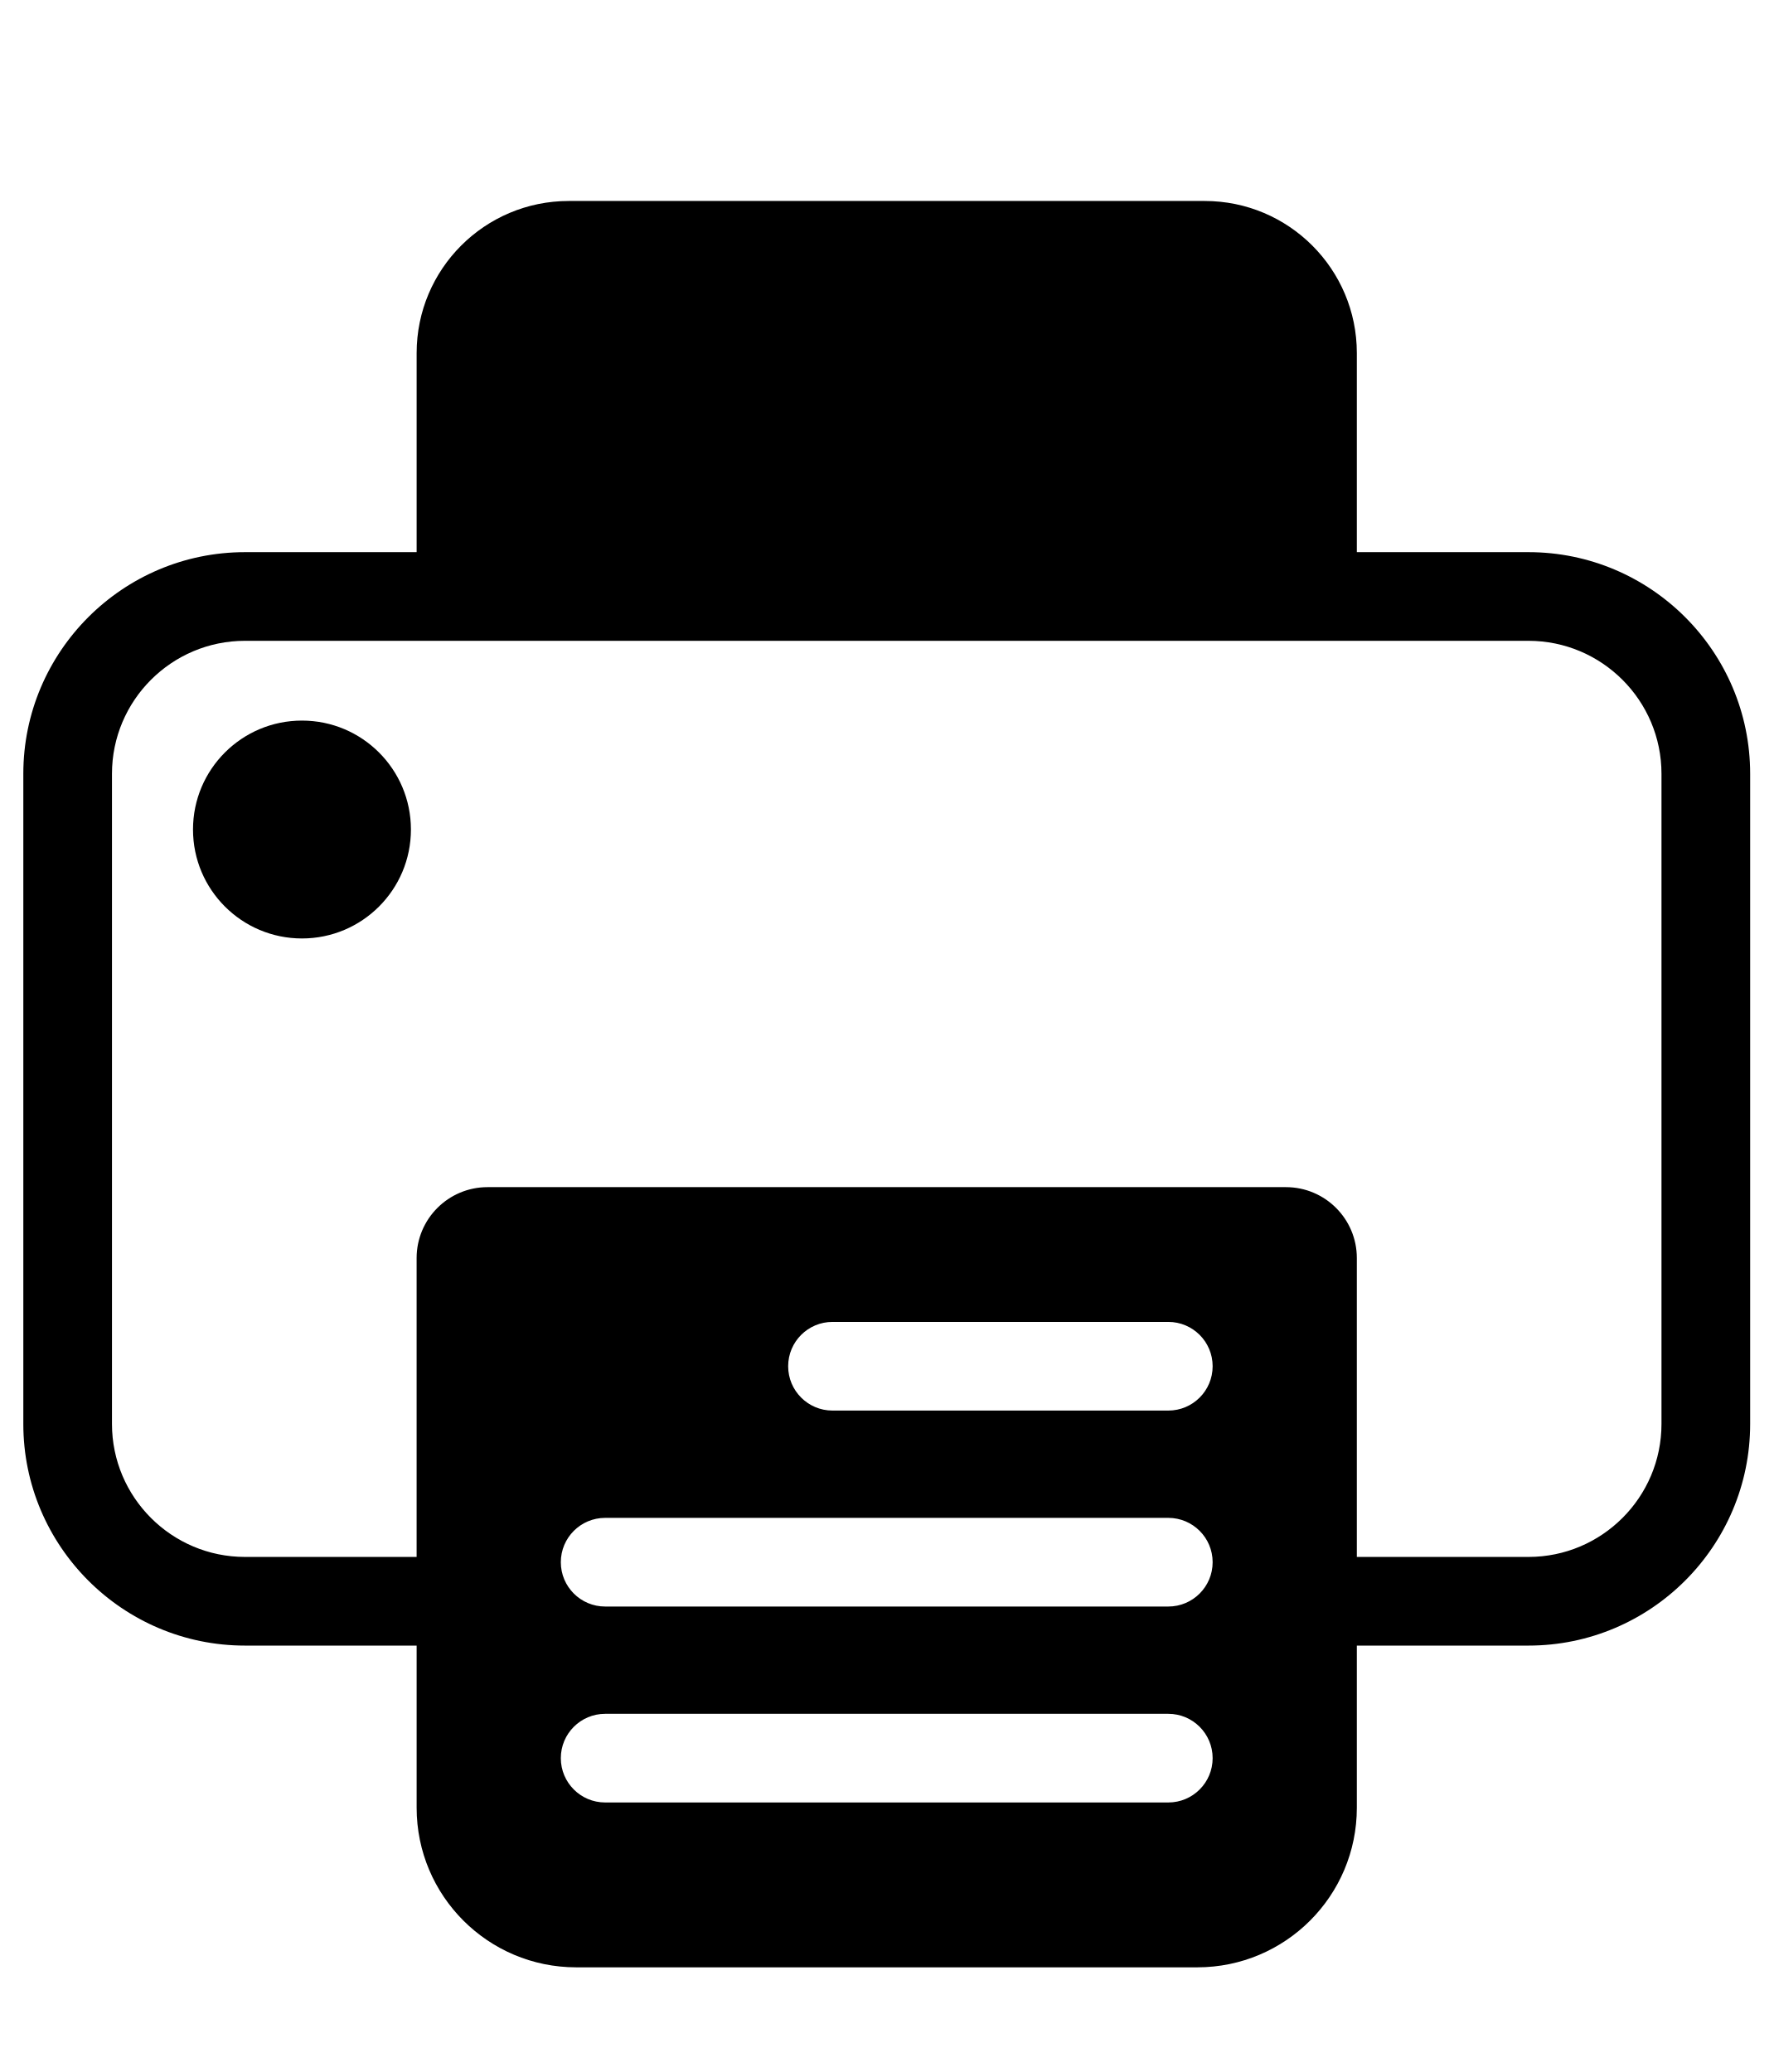
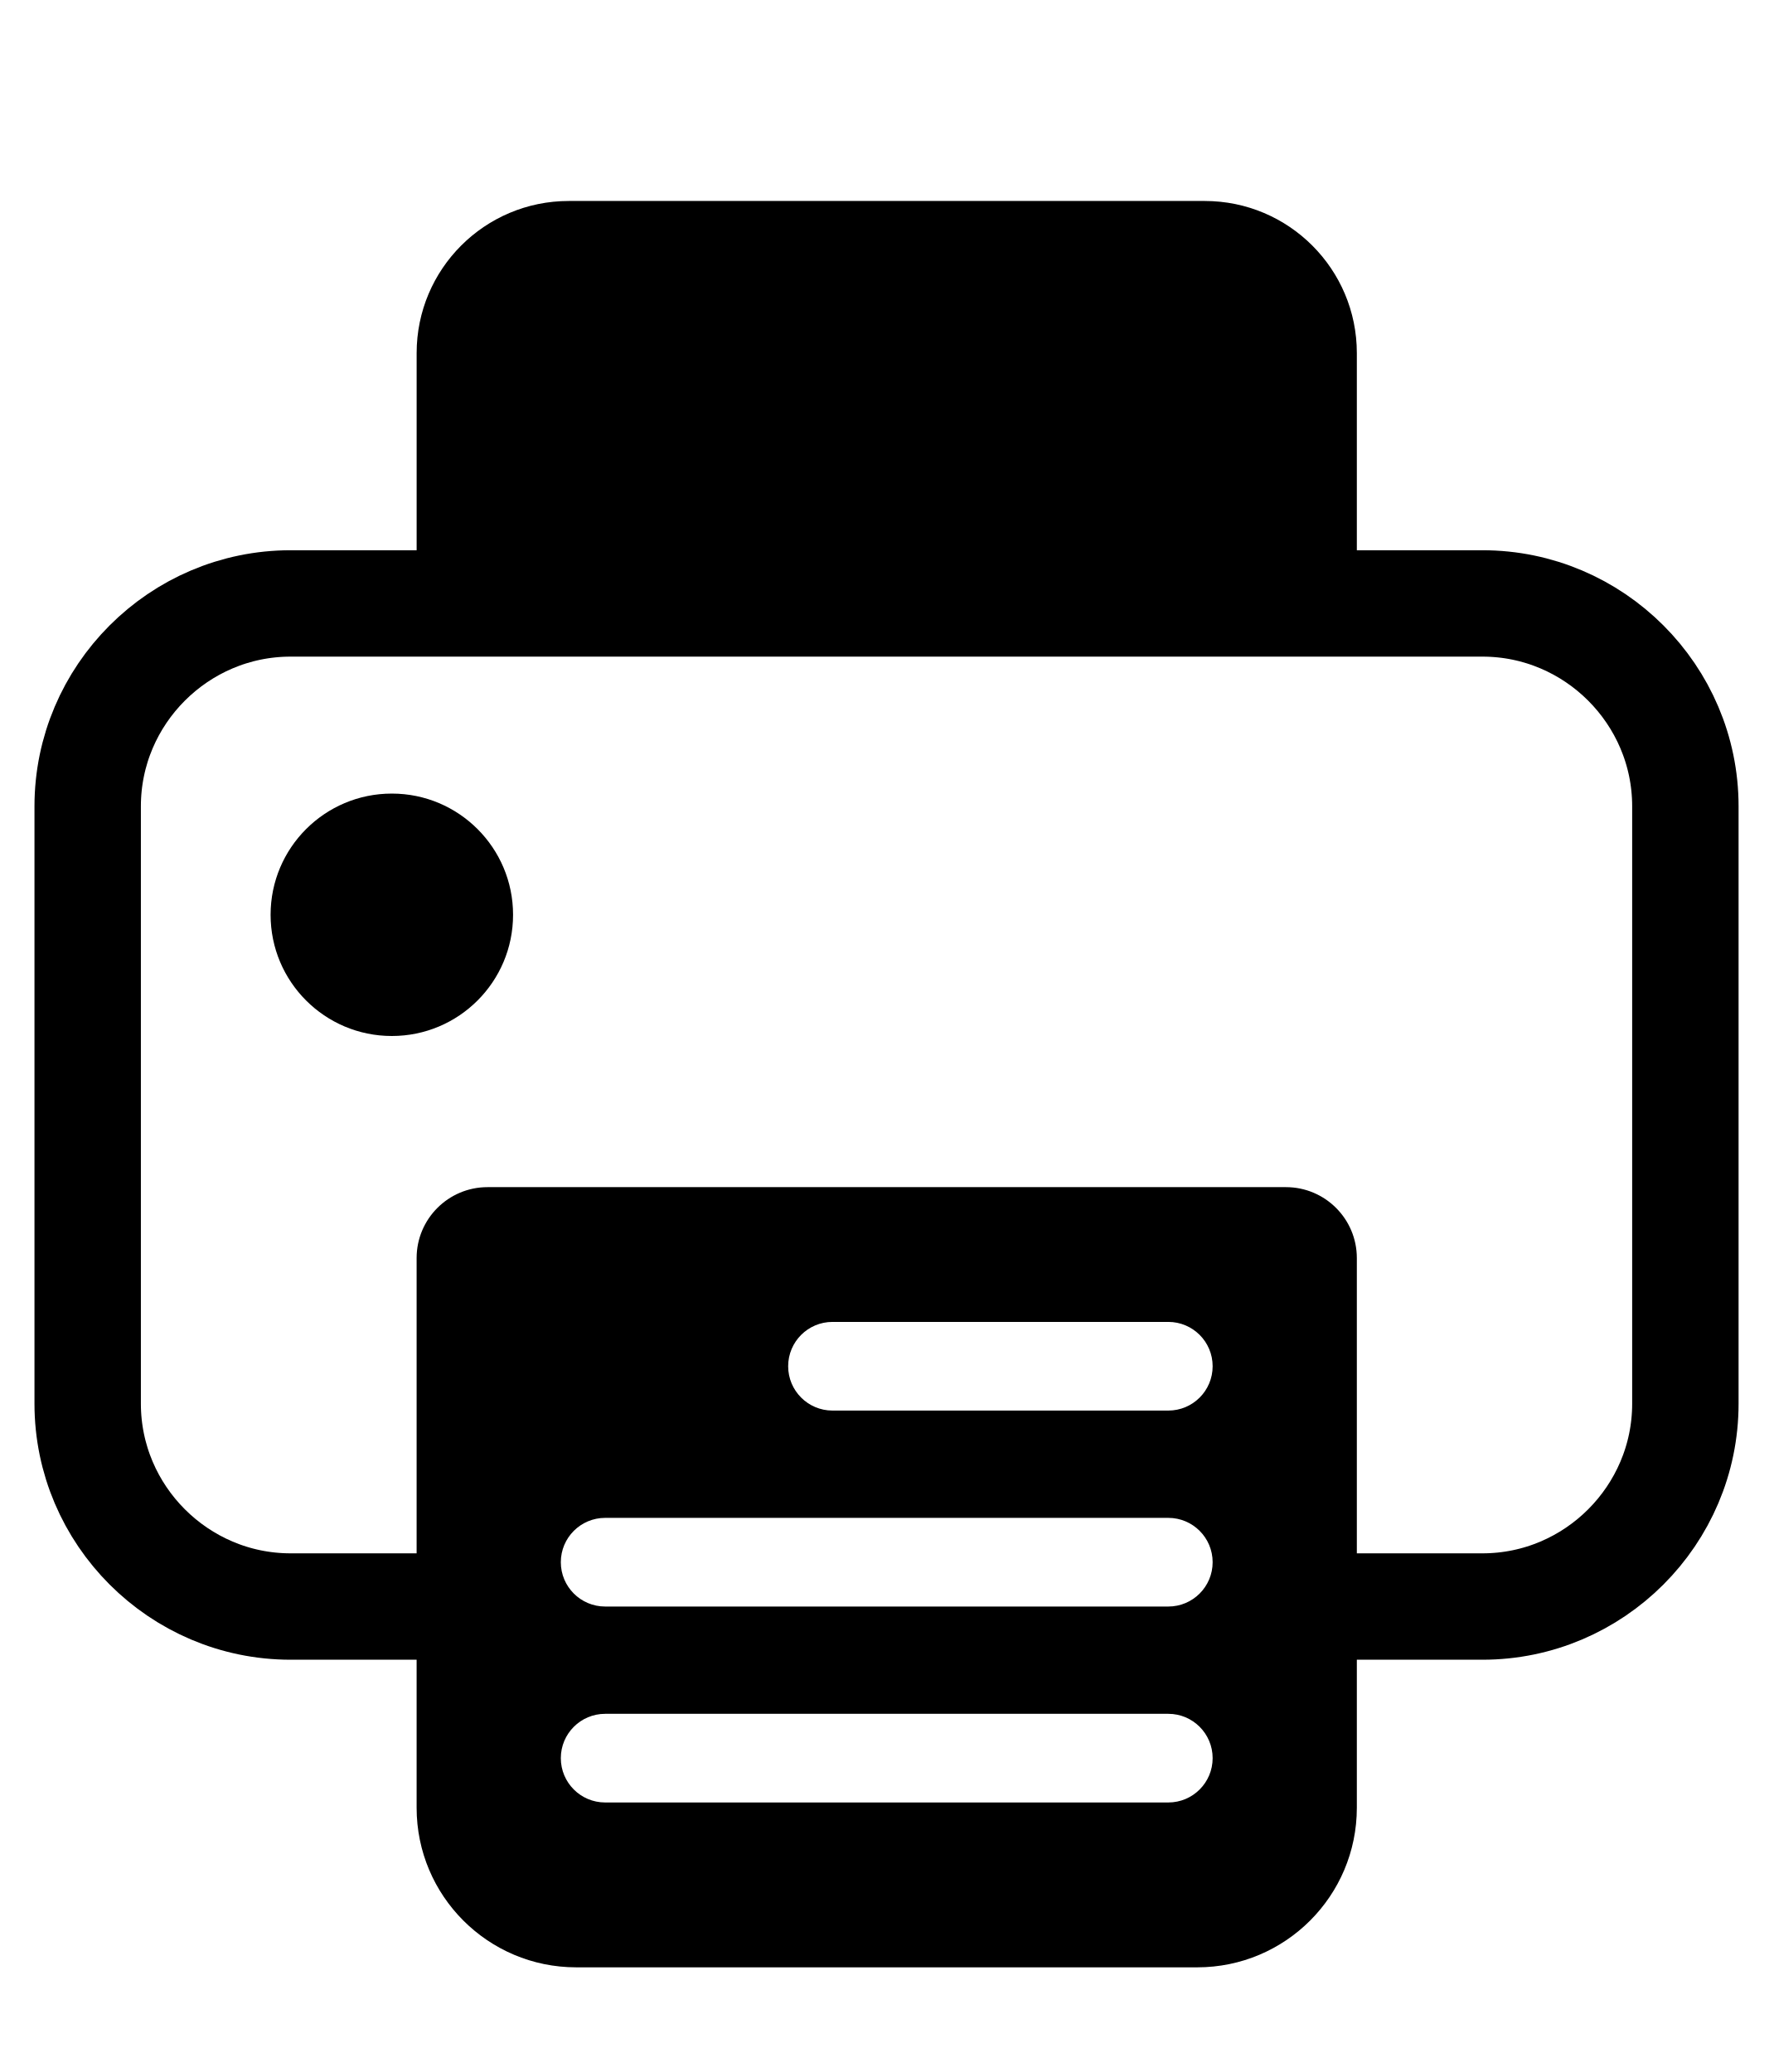
- <svg xmlns="http://www.w3.org/2000/svg" id="Layer_1" viewBox="0 0 100 116.858">
-   <path d="M86.186,31.141h-9.678v-11.227c0-4.738-3.841-8.579-8.579-8.579h-35.857c-4.738,0-8.579,3.841-8.579,8.579v11.227h-9.678c-6.893,0-12.5,5.607-12.5,12.5v36.668c0,6.893,5.607,12.5,12.5,12.5h9.678v9.146c0,4.971,4.029,9,9,9h35.015c4.971,0,9-4.029,9-9v-9.146h9.678c6.893,0,12.5-5.607,12.5-12.5v-36.668c0-6.893-5.607-12.5-12.5-12.5ZM65.877,101.657h-31.754c-1.381,0-2.5-1.119-2.5-2.5s1.119-2.5,2.5-2.5h31.754c1.381,0,2.5,1.119,2.5,2.5s-1.119,2.5-2.5,2.5ZM65.877,90.606h-31.754c-1.381,0-2.5-1.119-2.5-2.5s1.119-2.5,2.5-2.5h31.754c1.381,0,2.5,1.119,2.5,2.5s-1.119,2.5-2.5,2.5ZM65.877,79.554h-18.935c-1.381,0-2.5-1.119-2.5-2.5s1.119-2.5,2.5-2.5h18.935c1.381,0,2.5,1.119,2.5,2.5s-1.119,2.5-2.5,2.5ZM93.686,80.309c0,4.136-3.364,7.5-7.5,7.5h-9.678v-16.856c0-2.209-1.791-4-4-4H27.492c-2.209,0-4,1.791-4,4v16.856h-9.678c-4.136,0-7.5-3.364-7.5-7.5v-36.668c0-4.136,3.364-7.5,7.5-7.5h72.372c4.136,0,7.5,3.364,7.5,7.5v36.668Z" />
-   <circle cx="17.027" cy="46.784" r="6.144" />
+ <svg xmlns="http://www.w3.org/2000/svg" id="Layer_1" version="1.1" viewBox="0 0 100 116.858">
+   <path d="M76.508,34.034v-14.12c0-4.738-3.841-8.579-8.579-8.579h-35.857c-4.738,0-8.579,3.841-8.579,8.579v14.12h53.015Z" />
+   <path d="M72.508,66.953H27.492c-2.209,0-4,1.791-4,4v31.002c0,4.971,4.03,9,9.001,9h35.015c4.971,0,9-4.029,9-9v-31.002c0-2.209-1.791-4-4-4ZM65.877,101.657h-31.754c-1.381,0-2.5-1.119-2.5-2.5s1.119-2.5,2.5-2.5h31.754c1.381,0,2.5,1.119,2.5,2.5s-1.119,2.5-2.5,2.5ZM65.877,90.606h-31.754c-1.381,0-2.5-1.119-2.5-2.5s1.119-2.5,2.5-2.5h31.754c1.381,0,2.5,1.119,2.5,2.5s-1.119,2.5-2.5,2.5ZM65.877,79.554h-18.935c-1.381,0-2.5-1.119-2.5-2.5s1.119-2.5,2.5-2.5h18.935c1.381,0,2.5,1.119,2.5,2.5s-1.119,2.5-2.5,2.5Z" />
+   <circle cx="22.094" cy="51.593" r="6.836" />
+   <path d="M26.453,90.606h-10.07c-6.291,0-11.439-5.147-11.439-11.439v-33.695c0-6.291,5.147-11.439,11.439-11.439h67.211c6.291,0,11.439,5.147,11.439,11.439v33.695c0,6.291-5.147,11.439-11.439,11.439h-9.639" style="fill: none; stroke: #000; stroke-miterlimit: 10; stroke-width: 6px;" />
</svg>
